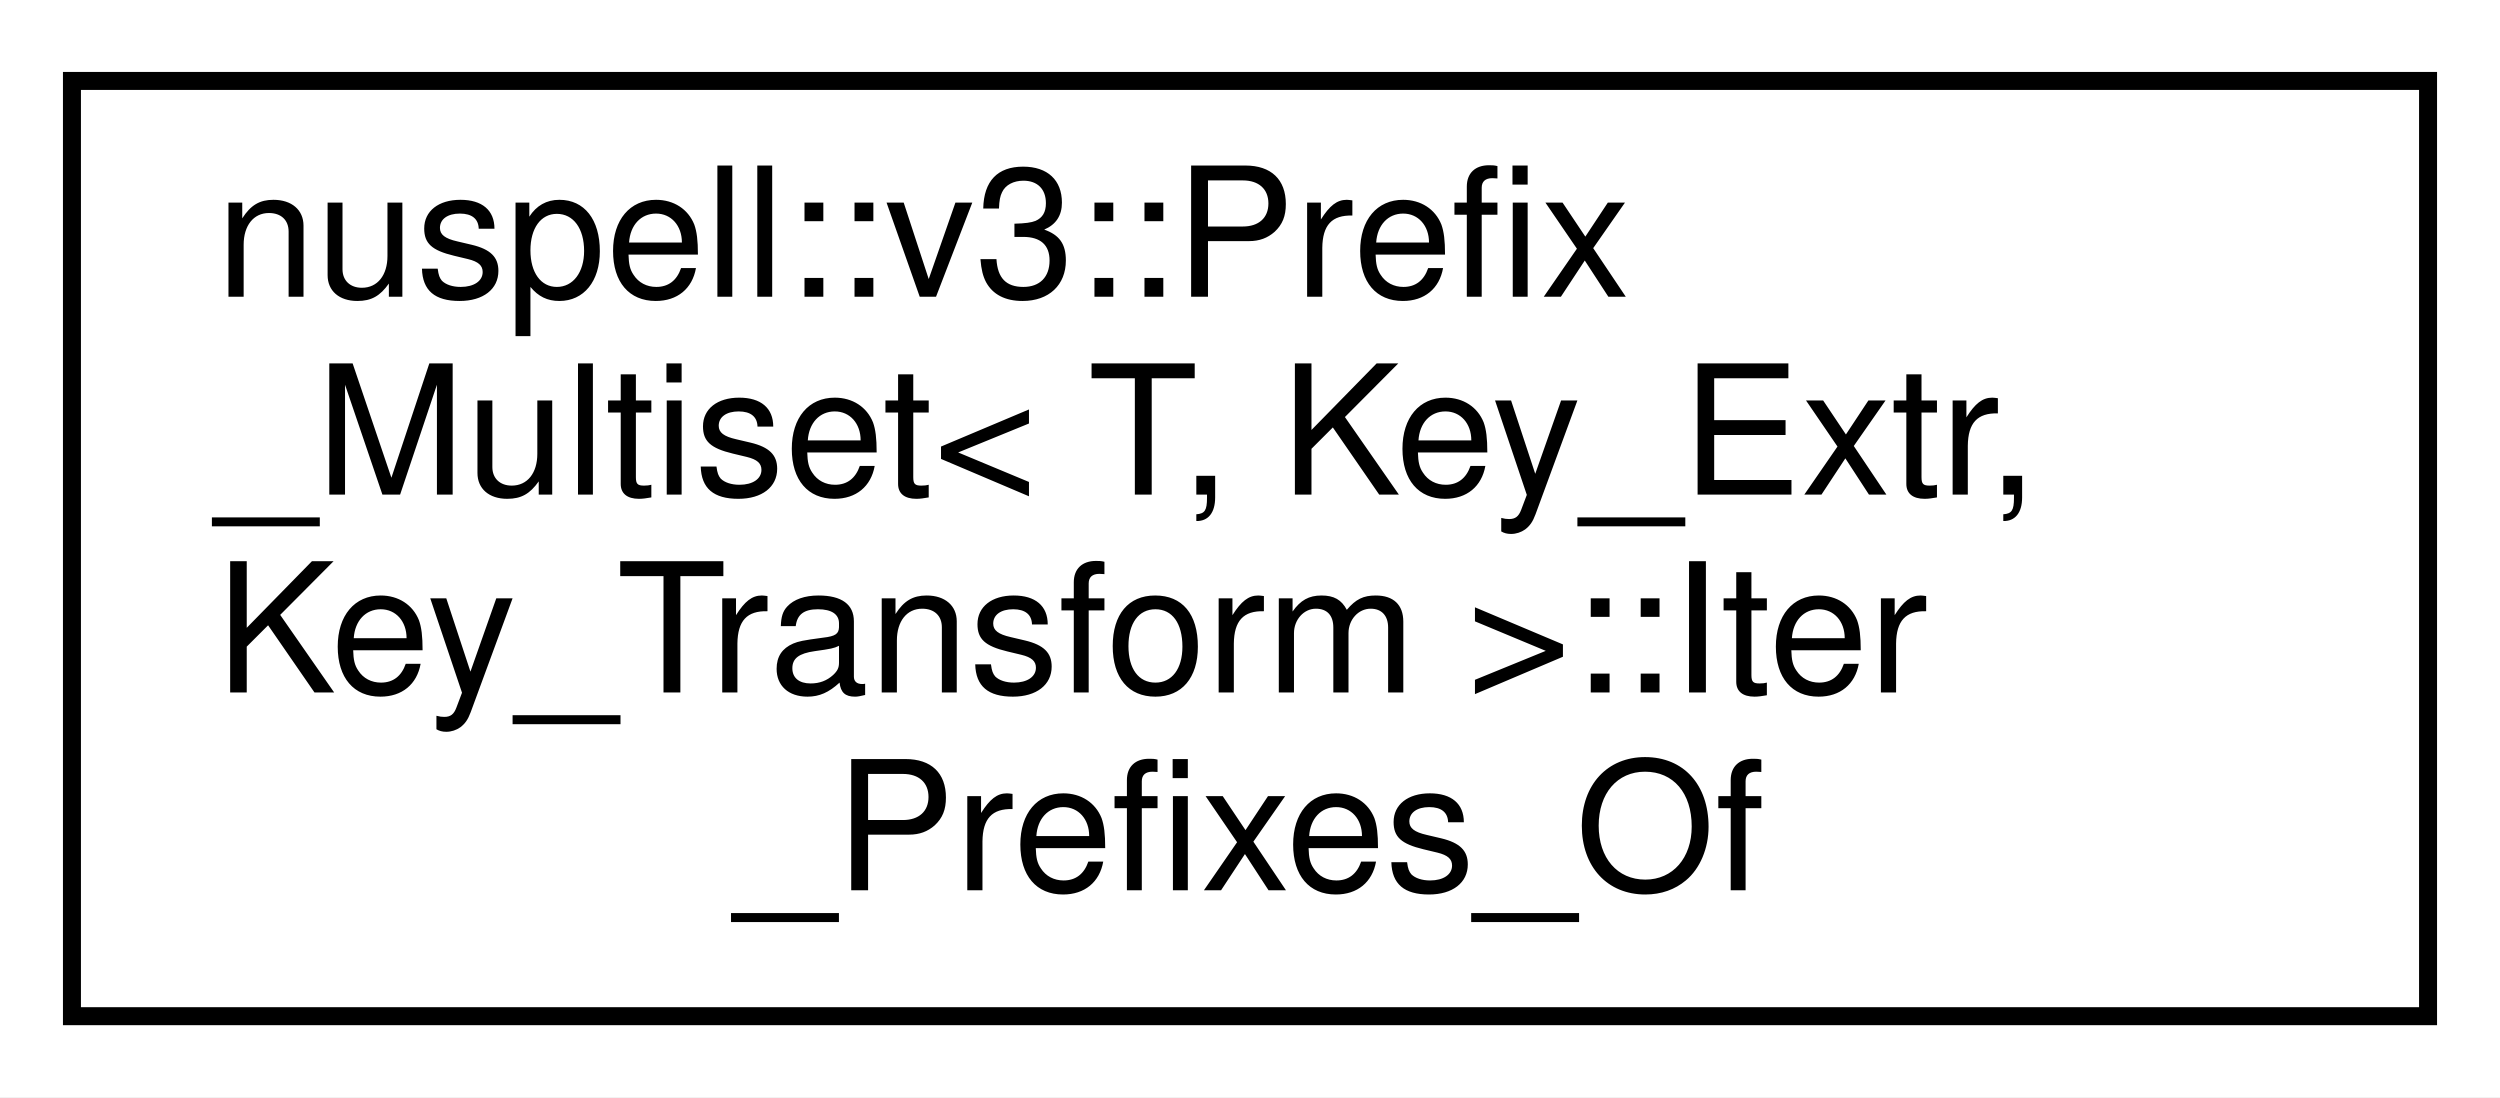
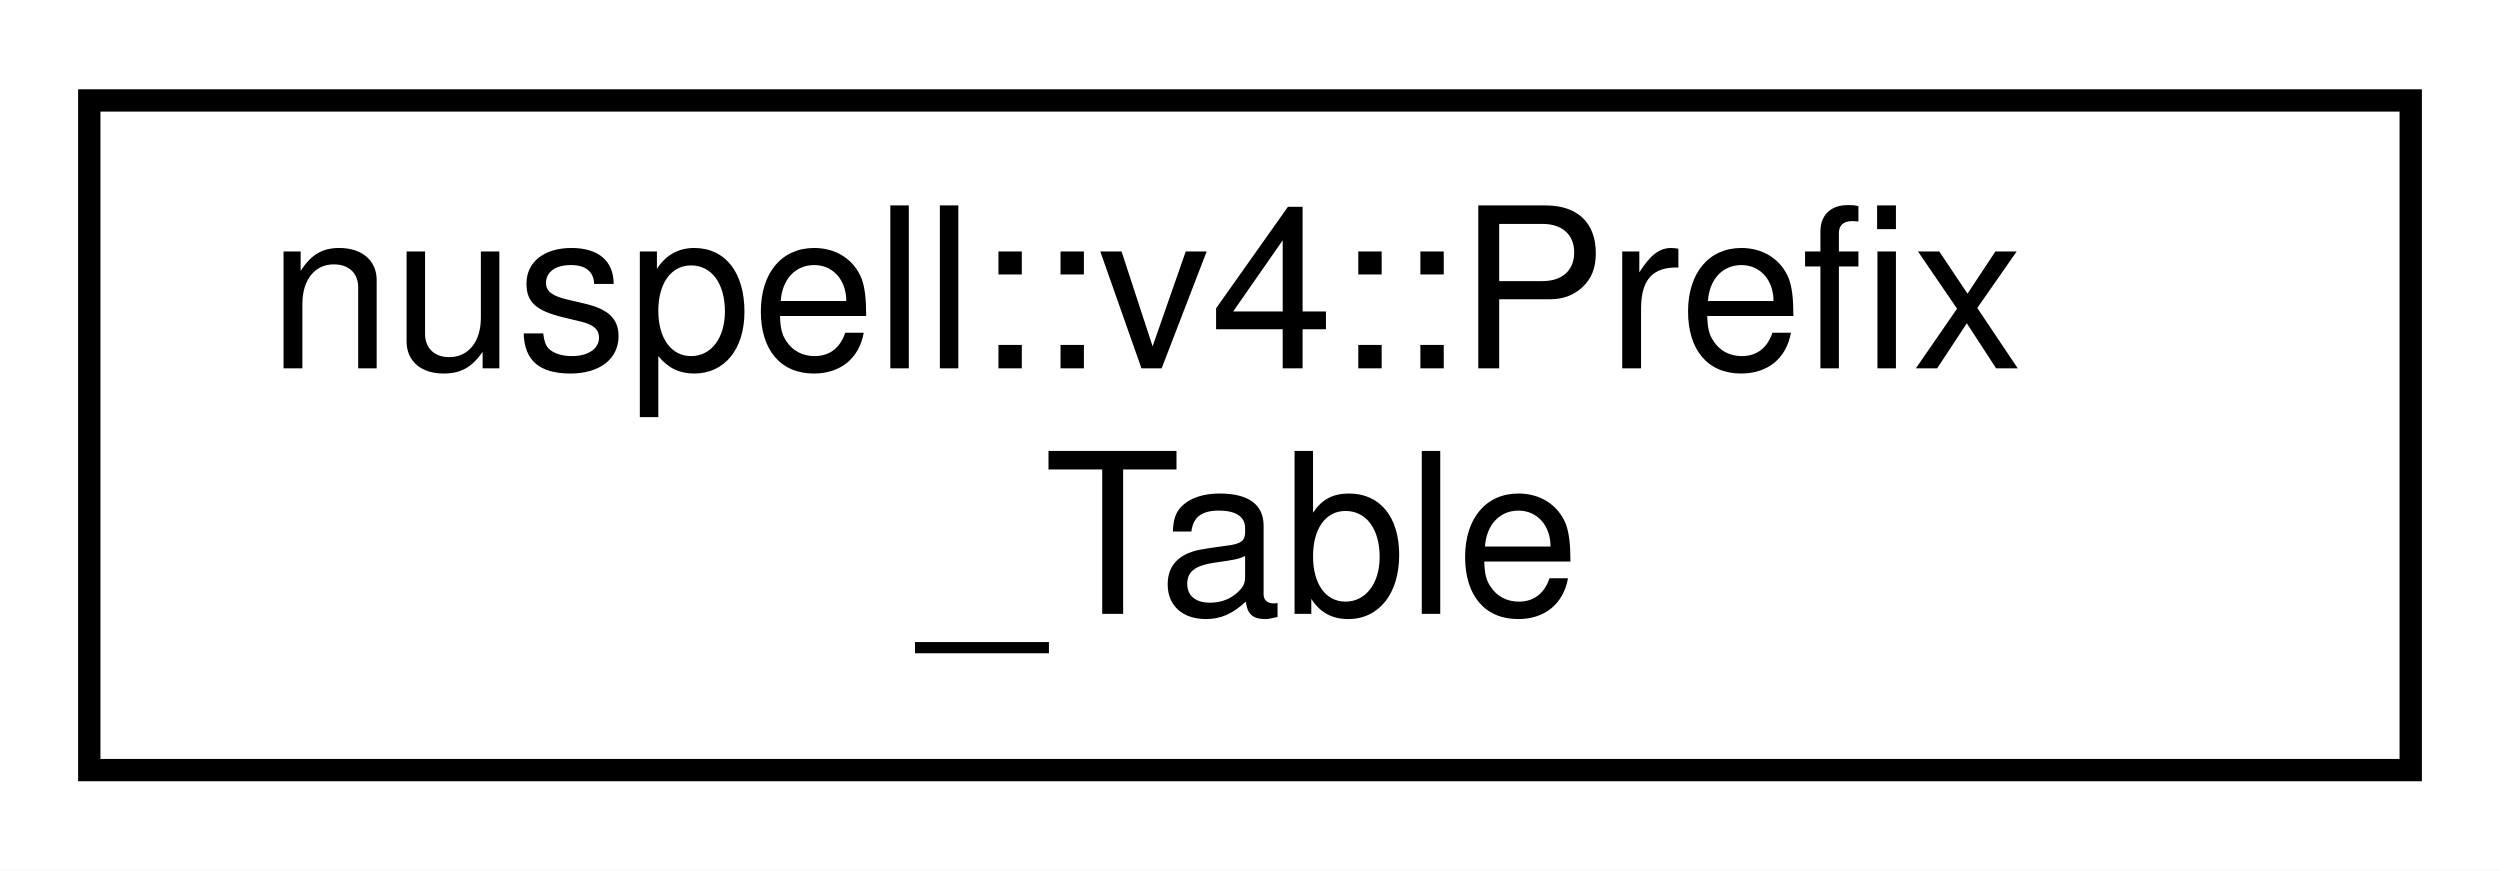
- <svg xmlns="http://www.w3.org/2000/svg" xmlns:xlink="http://www.w3.org/1999/xlink" width="139pt" height="61pt" viewBox="0.00 0.00 139.00 61.00">
-   <g id="graph0" class="graph" transform="scale(1 1) rotate(0) translate(4 57)">
-     <polygon fill="white" stroke="transparent" points="-4,4 -4,-57 135,-57 135,4 -4,4" />
+ <svg xmlns="http://www.w3.org/2000/svg" xmlns:xlink="http://www.w3.org/1999/xlink" width="112pt" height="39pt" viewBox="0.00 0.00 112.00 39.00">
+   <g id="graph0" class="graph" transform="scale(1 1) rotate(0) translate(4 35)">
+     <polygon fill="white" stroke="transparent" points="-4,4 -4,-35 108,-35 108,4 -4,4" />
    <g id="node1" class="node">
      <g id="a_node1">
-         <a xlink:href="classnuspell_1_1v3_1_1_prefix___multiset_1_1_iter___prefixes___of.html" target="_top" xlink:title=" ">
-           <polygon fill="white" stroke="black" points="0,-0.5 0,-52.5 131,-52.5 131,-0.5 0,-0.5" />
-           <text text-anchor="start" x="8" y="-40.5" font-family="Helvetica,sans-Serif" font-size="10.00">nuspell::v3::Prefix</text>
-           <text text-anchor="start" x="8" y="-29.5" font-family="Helvetica,sans-Serif" font-size="10.00">_Multiset&lt; T, Key_Extr,</text>
-           <text text-anchor="start" x="8" y="-18.5" font-family="Helvetica,sans-Serif" font-size="10.00"> Key_Transform &gt;::Iter</text>
-           <text text-anchor="middle" x="65.5" y="-7.5" font-family="Helvetica,sans-Serif" font-size="10.00">_Prefixes_Of</text>
+         <a xlink:href="classnuspell_1_1v4_1_1_prefix___table.html" target="_top" xlink:title=" ">
+           <polygon fill="white" stroke="black" points="0,-0.5 0,-30.5 104,-30.5 104,-0.5 0,-0.5" />
+           <text text-anchor="start" x="8" y="-18.5" font-family="Helvetica,sans-Serif" font-size="10.00">nuspell::v4::Prefix</text>
+           <text text-anchor="middle" x="52" y="-7.5" font-family="Helvetica,sans-Serif" font-size="10.00">_Table</text>
        </a>
      </g>
    </g>
  </g>
</svg>
